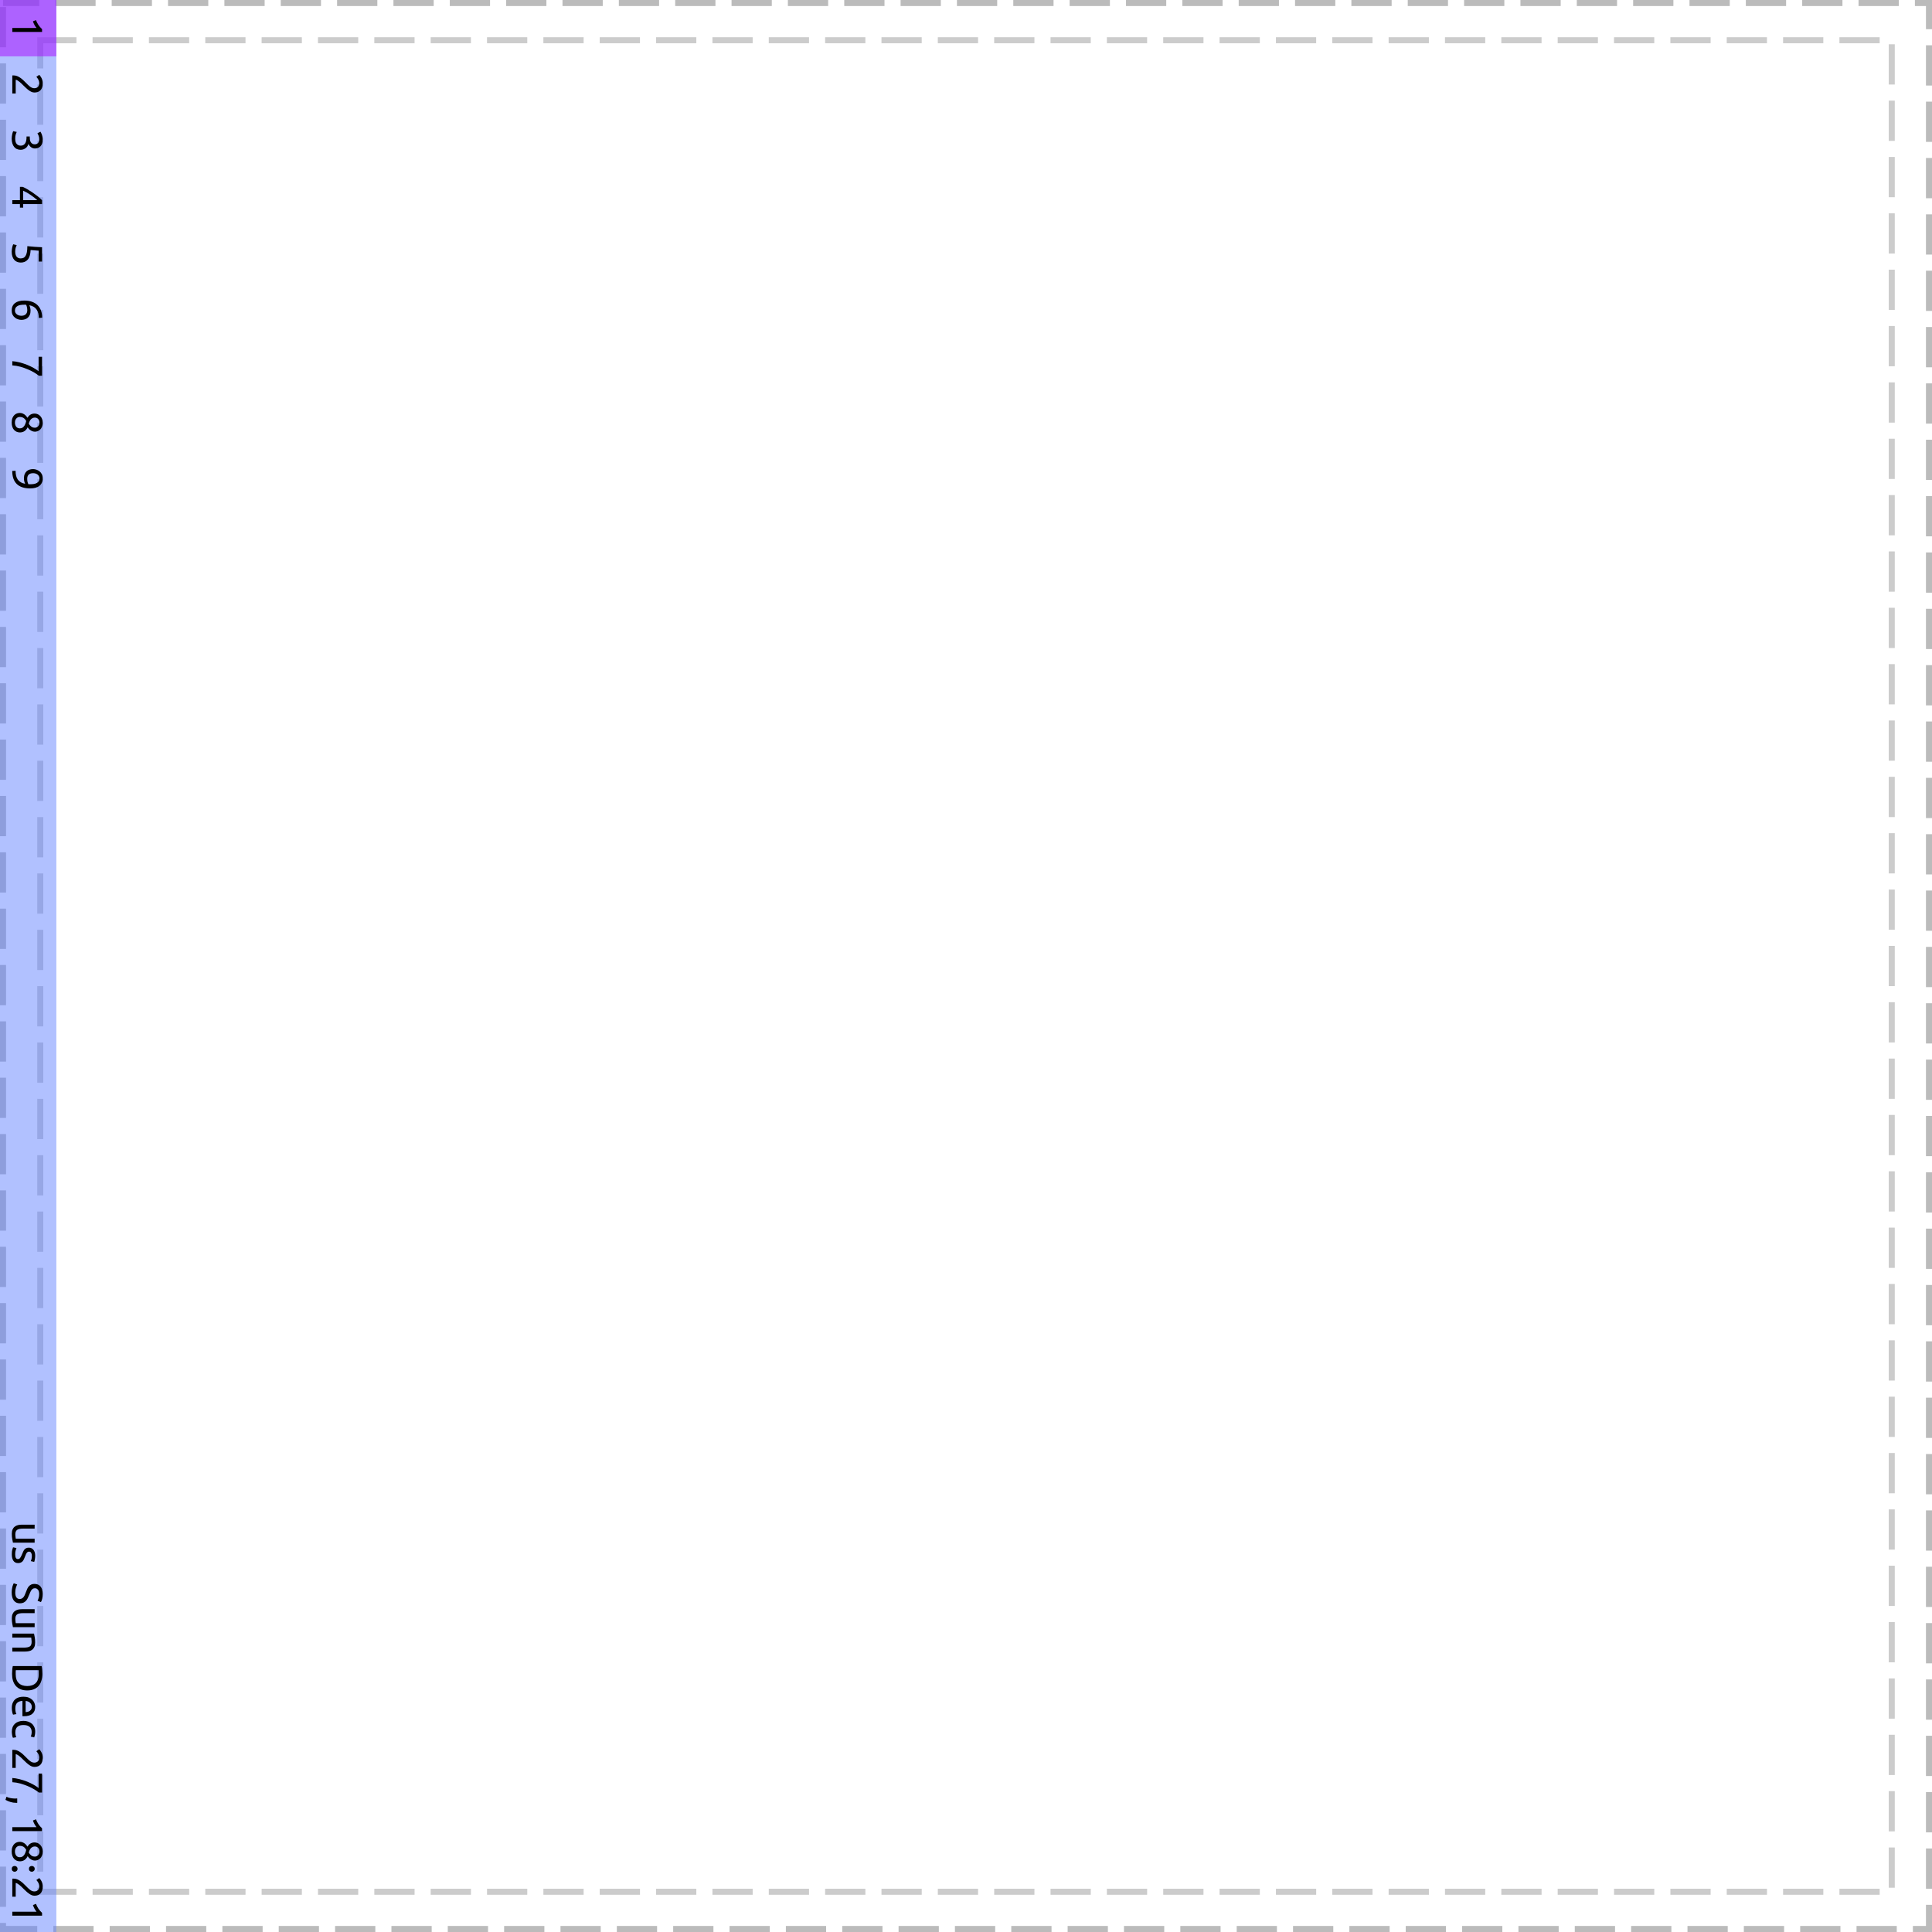
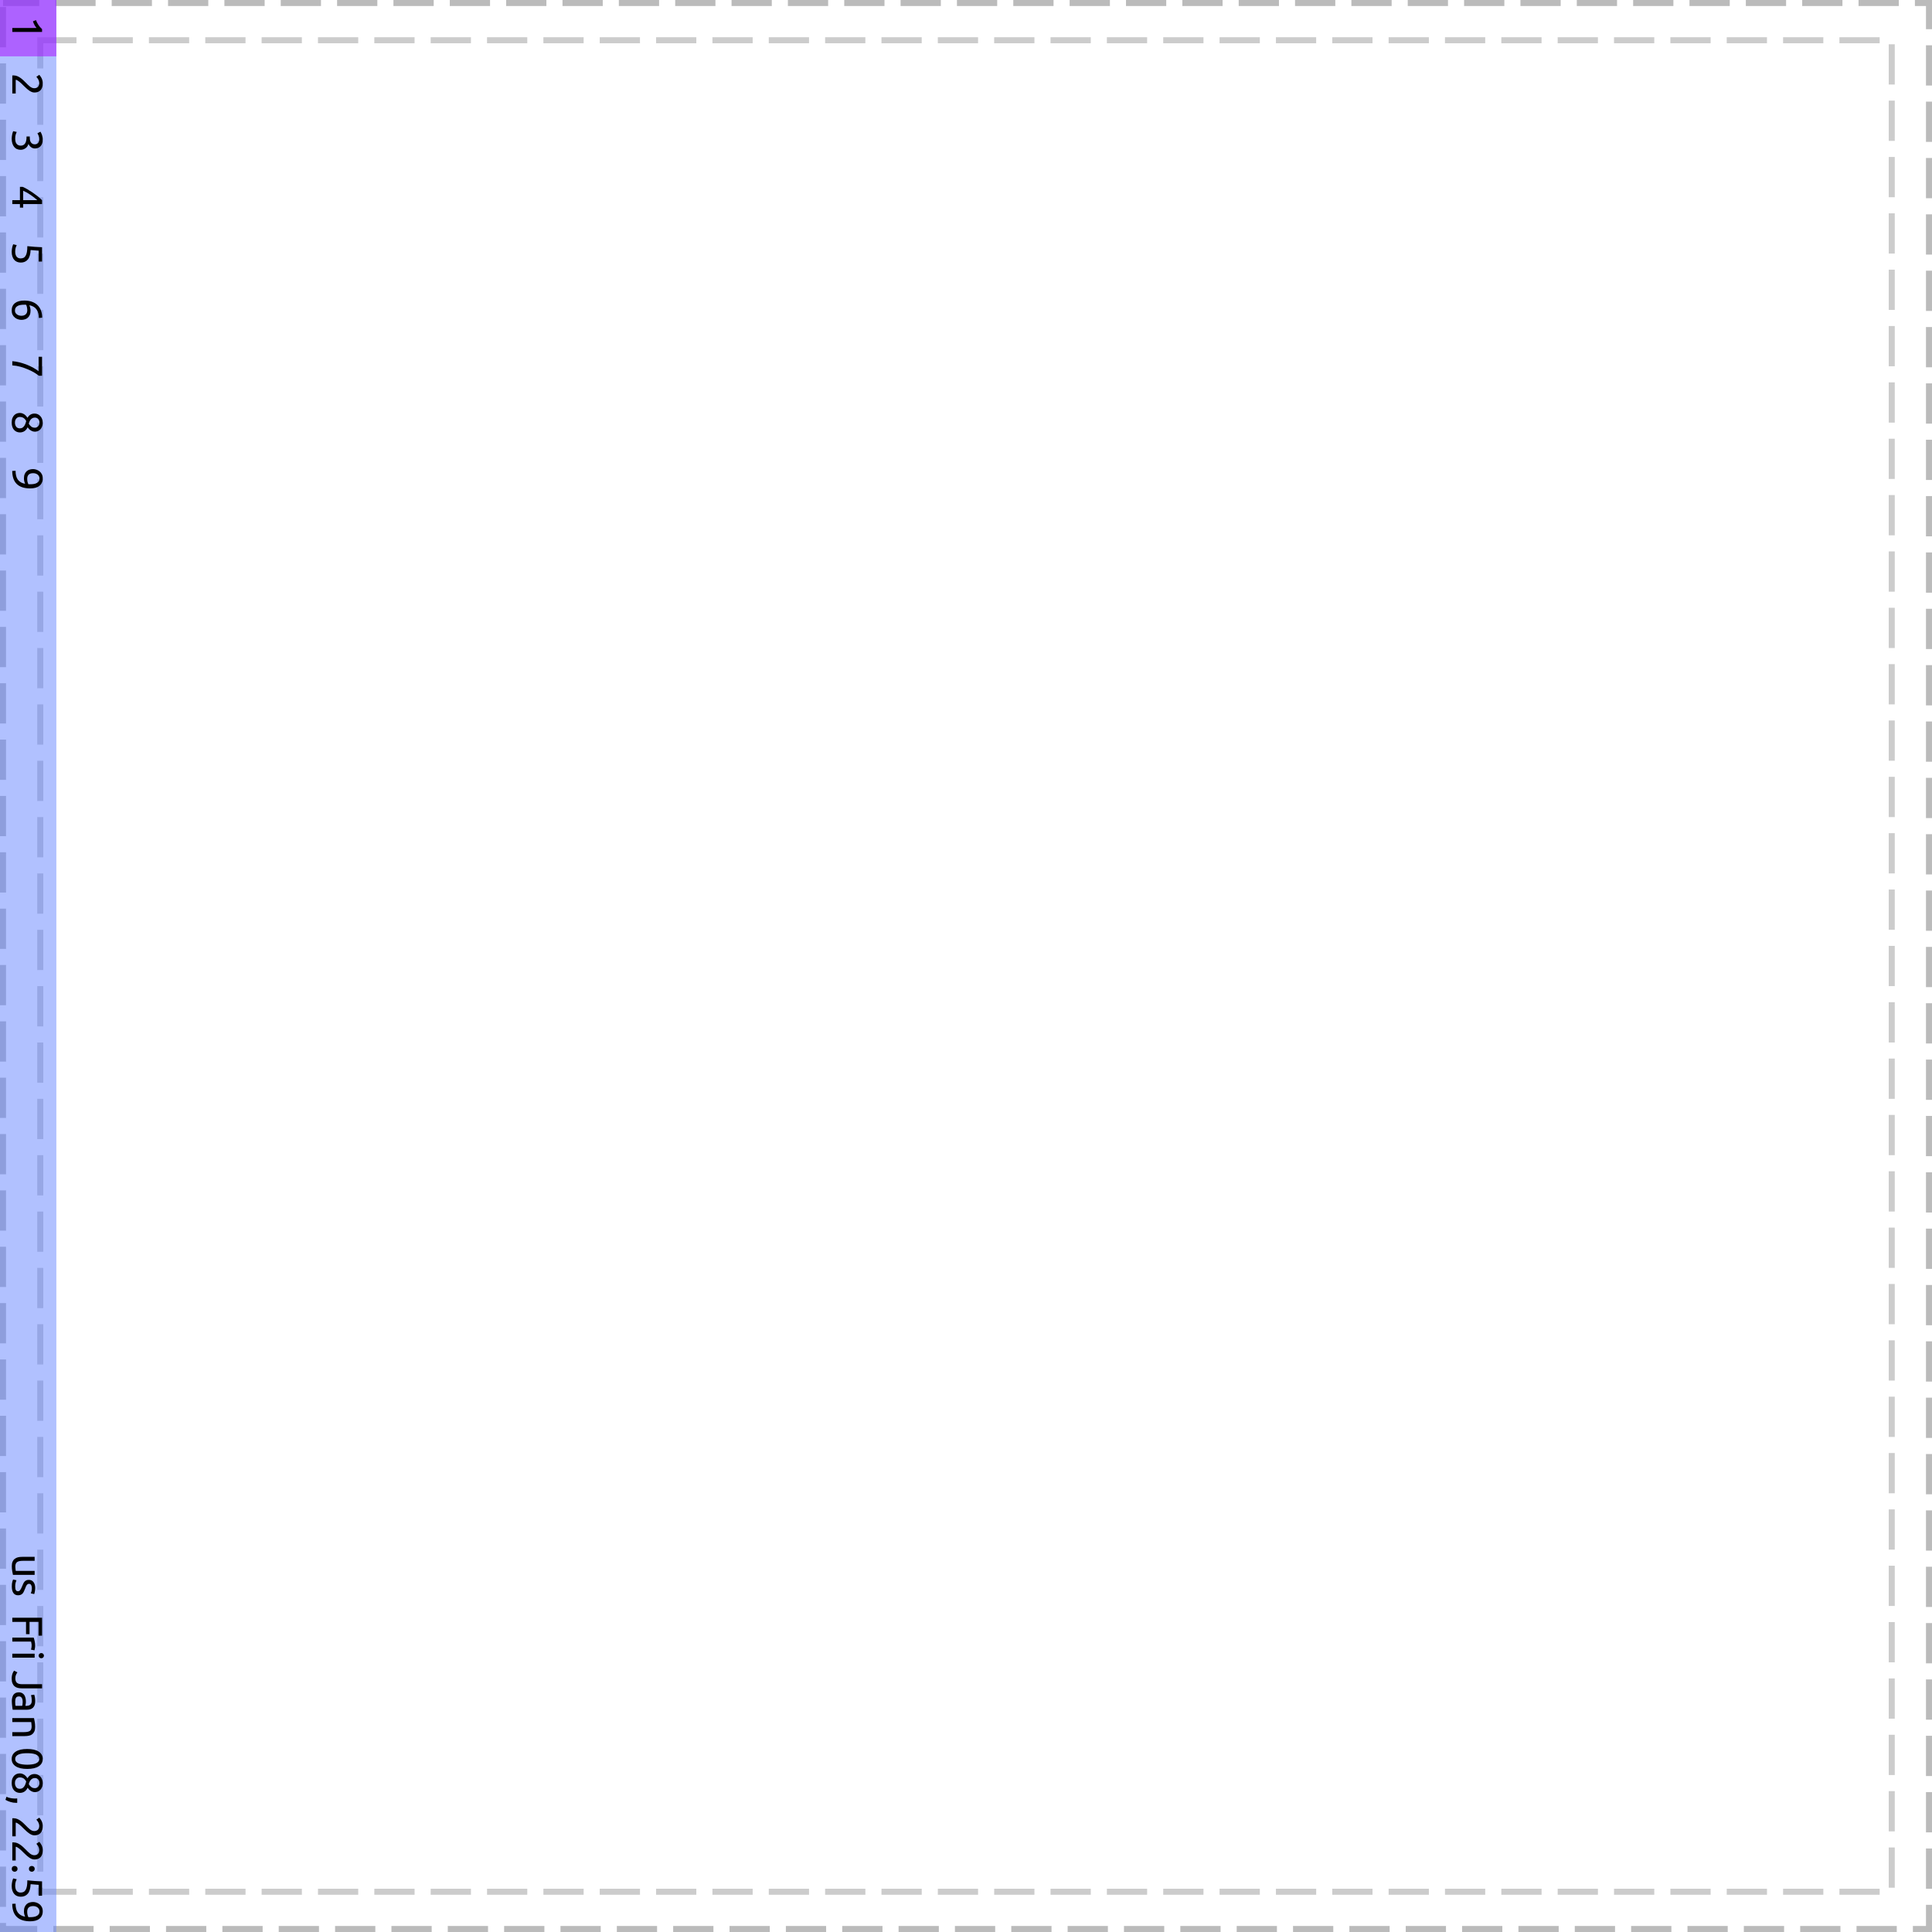
<svg xmlns="http://www.w3.org/2000/svg" xmlns:xlink="http://www.w3.org/1999/xlink" width="480pt" height="480pt" viewBox="0 0 480 480" version="1.1">
  <defs>
    <g>
      <symbol overflow="visible" id="glyph0-0">
        <path style="stroke:none;" d="M 0 0.531 L 8 0.531 L 8 4.797 L 0 4.797 Z M 0.531 4.266 L 7.469 4.266 L 7.469 1.062 L 0.531 1.062 Z M 0.531 4.266 " />
      </symbol>
      <symbol overflow="visible" id="glyph0-1">
        <path style="stroke:none;" d="M 5.875 1 C 6.031 1.395 6.227 1.785 6.469 2.172 C 6.719 2.555 7.023 2.91 7.391 3.234 L 7.391 3.938 L 0 3.938 L 0 2.953 L 6.016 2.953 C 5.941 2.859 5.859 2.75 5.766 2.625 C 5.68 2.5 5.598 2.363 5.516 2.219 C 5.441 2.07 5.367 1.922 5.297 1.766 C 5.234 1.609 5.176 1.453 5.125 1.297 Z M 5.875 1 " />
      </symbol>
      <symbol overflow="visible" id="glyph0-2">
        <path style="stroke:none;" d="M 5.5 4.984 C 5.25 4.984 5.004 4.93 4.766 4.828 C 4.523 4.723 4.289 4.582 4.062 4.406 C 3.832 4.238 3.602 4.047 3.375 3.828 C 3.156 3.617 2.938 3.41 2.719 3.203 C 2.602 3.078 2.461 2.938 2.297 2.781 C 2.129 2.625 1.957 2.473 1.781 2.328 C 1.602 2.18 1.43 2.062 1.266 1.969 C 1.109 1.875 0.969 1.828 0.844 1.828 L 0.844 5.234 L 0 5.234 L 0 0.75 C 0.039 0.738 0.082 0.734 0.125 0.734 C 0.164 0.734 0.207 0.734 0.25 0.734 C 0.582 0.734 0.891 0.785 1.172 0.891 C 1.461 1.004 1.734 1.148 1.984 1.328 C 2.242 1.504 2.488 1.703 2.719 1.922 C 2.945 2.148 3.172 2.367 3.391 2.578 C 3.555 2.754 3.723 2.922 3.891 3.078 C 4.055 3.242 4.223 3.391 4.391 3.516 C 4.555 3.641 4.727 3.738 4.906 3.812 C 5.082 3.883 5.27 3.922 5.469 3.922 C 5.688 3.922 5.867 3.883 6.016 3.812 C 6.172 3.75 6.297 3.66 6.391 3.547 C 6.492 3.441 6.566 3.312 6.609 3.156 C 6.66 3 6.688 2.836 6.688 2.672 C 6.688 2.461 6.656 2.27 6.594 2.094 C 6.539 1.926 6.473 1.773 6.391 1.641 C 6.316 1.504 6.238 1.391 6.156 1.297 C 6.082 1.203 6.02 1.133 5.969 1.094 L 6.688 0.594 C 6.75 0.656 6.832 0.75 6.938 0.875 C 7.039 1.008 7.141 1.164 7.234 1.344 C 7.328 1.52 7.406 1.719 7.469 1.938 C 7.531 2.156 7.562 2.395 7.562 2.656 C 7.562 3.438 7.379 4.02 7.016 4.406 C 6.66 4.789 6.156 4.984 5.5 4.984 Z M 5.5 4.984 " />
      </symbol>
      <symbol overflow="visible" id="glyph0-3">
        <path style="stroke:none;" d="M 0.719 2.406 C 0.719 3.039 0.844 3.492 1.094 3.766 C 1.344 4.047 1.68 4.188 2.109 4.188 C 2.379 4.188 2.602 4.129 2.781 4.016 C 2.969 3.898 3.113 3.75 3.219 3.562 C 3.332 3.375 3.41 3.156 3.453 2.906 C 3.504 2.664 3.531 2.422 3.531 2.172 L 3.531 1.906 L 4.344 1.906 L 4.344 2.266 C 4.344 2.441 4.359 2.625 4.391 2.812 C 4.43 3 4.5 3.172 4.594 3.328 C 4.688 3.484 4.812 3.609 4.969 3.703 C 5.125 3.805 5.328 3.859 5.578 3.859 C 5.773 3.859 5.941 3.82 6.078 3.75 C 6.223 3.688 6.344 3.594 6.438 3.469 C 6.531 3.352 6.594 3.219 6.625 3.062 C 6.664 2.914 6.688 2.754 6.688 2.578 C 6.688 2.242 6.633 1.957 6.531 1.719 C 6.438 1.477 6.336 1.273 6.234 1.109 L 6.984 0.719 C 7.047 0.812 7.109 0.922 7.172 1.047 C 7.242 1.18 7.305 1.328 7.359 1.484 C 7.422 1.648 7.469 1.828 7.5 2.016 C 7.539 2.211 7.562 2.41 7.562 2.609 C 7.562 3.004 7.516 3.344 7.422 3.625 C 7.328 3.914 7.191 4.148 7.016 4.328 C 6.836 4.516 6.629 4.656 6.391 4.75 C 6.16 4.844 5.906 4.891 5.625 4.891 C 5.238 4.891 4.906 4.773 4.625 4.547 C 4.352 4.328 4.148 4.062 4.016 3.75 C 3.953 3.945 3.867 4.133 3.766 4.312 C 3.66 4.488 3.523 4.641 3.359 4.766 C 3.191 4.898 3 5.008 2.781 5.094 C 2.57 5.176 2.336 5.219 2.078 5.219 C 1.754 5.219 1.457 5.16 1.188 5.047 C 0.914 4.941 0.68 4.77 0.484 4.531 C 0.285 4.301 0.129 4.008 0.016 3.656 C -0.098 3.312 -0.156 2.906 -0.156 2.438 C -0.156 2.25 -0.141 2.055 -0.109 1.859 C -0.086 1.66 -0.055 1.477 -0.016 1.312 C 0.023 1.145 0.066 0.992 0.109 0.859 C 0.16 0.734 0.195 0.645 0.219 0.594 L 1.094 0.781 C 1.031 0.895 0.953 1.094 0.859 1.375 C 0.766 1.656 0.719 2 0.719 2.406 Z M 0.719 2.406 " />
      </symbol>
      <symbol overflow="visible" id="glyph0-4">
        <path style="stroke:none;" d="M 2.562 0.422 C 2.875 0.555 3.238 0.738 3.656 0.969 C 4.07 1.207 4.5 1.473 4.938 1.766 C 5.383 2.066 5.82 2.383 6.25 2.719 C 6.676 3.062 7.055 3.406 7.391 3.75 L 7.391 4.703 L 2.703 4.703 L 2.703 5.578 L 1.891 5.578 L 1.891 4.703 L 0 4.703 L 0 3.734 L 1.891 3.734 L 1.891 0.422 Z M 6.219 3.734 C 5.988 3.523 5.734 3.312 5.453 3.094 C 5.172 2.875 4.879 2.66 4.578 2.453 C 4.273 2.242 3.961 2.047 3.641 1.859 C 3.316 1.68 3.004 1.523 2.703 1.391 L 2.703 3.734 Z M 6.219 3.734 " />
      </symbol>
      <symbol overflow="visible" id="glyph0-5">
        <path style="stroke:none;" d="M 4.547 2.125 C 4.504 3.195 4.27 3.984 3.844 4.484 C 3.414 4.984 2.836 5.234 2.109 5.234 C 1.773 5.234 1.469 5.176 1.188 5.062 C 0.914 4.957 0.68 4.789 0.484 4.562 C 0.285 4.344 0.129 4.062 0.016 3.719 C -0.098 3.383 -0.156 2.984 -0.156 2.516 C -0.156 2.328 -0.141 2.133 -0.109 1.938 C -0.086 1.75 -0.055 1.57 -0.016 1.406 C 0.023 1.238 0.066 1.094 0.109 0.969 C 0.16 0.844 0.195 0.75 0.219 0.688 L 1.094 0.891 C 1.031 1.004 0.953 1.195 0.859 1.469 C 0.766 1.75 0.719 2.086 0.719 2.484 C 0.719 2.805 0.754 3.078 0.828 3.297 C 0.898 3.516 0.992 3.688 1.109 3.812 C 1.234 3.945 1.375 4.047 1.531 4.109 C 1.695 4.172 1.867 4.203 2.047 4.203 C 2.316 4.203 2.555 4.156 2.766 4.062 C 2.973 3.969 3.148 3.801 3.297 3.562 C 3.441 3.332 3.551 3.02 3.625 2.625 C 3.695 2.238 3.734 1.75 3.734 1.156 C 4.086 1.195 4.414 1.227 4.719 1.25 C 5.02 1.281 5.316 1.305 5.609 1.328 C 5.898 1.348 6.191 1.363 6.484 1.375 C 6.773 1.383 7.078 1.398 7.391 1.422 L 7.391 4.984 L 6.547 4.984 L 6.547 2.281 C 6.441 2.27 6.297 2.258 6.109 2.25 C 5.93 2.238 5.742 2.223 5.547 2.203 C 5.359 2.191 5.172 2.176 4.984 2.156 C 4.797 2.145 4.648 2.133 4.547 2.125 Z M 4.547 2.125 " />
      </symbol>
      <symbol overflow="visible" id="glyph0-6">
        <path style="stroke:none;" d="M 2.969 0.672 C 3.688 0.672 4.32 0.77 4.875 0.969 C 5.426 1.164 5.891 1.445 6.266 1.812 C 6.641 2.188 6.926 2.633 7.125 3.156 C 7.32 3.676 7.422 4.266 7.422 4.922 L 6.594 5 C 6.582 4.57 6.535 4.188 6.453 3.844 C 6.367 3.5 6.234 3.191 6.047 2.922 C 5.867 2.648 5.629 2.422 5.328 2.234 C 5.035 2.055 4.672 1.922 4.234 1.828 C 4.316 2.016 4.383 2.223 4.438 2.453 C 4.5 2.68 4.531 2.922 4.531 3.172 C 4.531 3.586 4.469 3.941 4.344 4.234 C 4.219 4.523 4.047 4.766 3.828 4.953 C 3.617 5.141 3.379 5.27 3.109 5.344 C 2.836 5.426 2.551 5.469 2.25 5.469 C 1.977 5.469 1.703 5.422 1.422 5.328 C 1.141 5.242 0.879 5.102 0.641 4.906 C 0.398 4.719 0.207 4.477 0.062 4.188 C -0.082 3.895 -0.156 3.551 -0.156 3.156 C -0.156 2.344 0.117 1.723 0.672 1.297 C 1.223 0.879 1.988 0.672 2.969 0.672 Z M 3.719 3.062 C 3.719 2.812 3.691 2.578 3.641 2.359 C 3.598 2.148 3.535 1.941 3.453 1.734 C 3.367 1.723 3.285 1.711 3.203 1.703 C 3.117 1.703 3.039 1.703 2.969 1.703 C 2.656 1.703 2.359 1.723 2.078 1.766 C 1.805 1.805 1.562 1.883 1.344 2 C 1.133 2.113 0.969 2.258 0.844 2.438 C 0.719 2.625 0.656 2.859 0.656 3.141 C 0.656 3.379 0.703 3.578 0.797 3.734 C 0.898 3.898 1.031 4.035 1.188 4.141 C 1.352 4.254 1.523 4.332 1.703 4.375 C 1.879 4.426 2.055 4.453 2.234 4.453 C 2.711 4.453 3.078 4.332 3.328 4.094 C 3.586 3.863 3.719 3.52 3.719 3.062 Z M 3.719 3.062 " />
      </symbol>
      <symbol overflow="visible" id="glyph0-7">
        <path style="stroke:none;" d="M 0 1.734 C 0.57 1.773 1.172 1.875 1.797 2.031 C 2.43 2.195 3.047 2.395 3.641 2.625 C 4.234 2.863 4.781 3.125 5.281 3.406 C 5.789 3.688 6.207 3.961 6.531 4.234 L 6.531 0.641 L 7.391 0.641 L 7.391 5.344 L 6.578 5.344 C 6.305 5.113 5.93 4.852 5.453 4.562 C 4.984 4.281 4.453 4.016 3.859 3.766 C 3.273 3.516 2.648 3.297 1.984 3.109 C 1.328 2.93 0.664 2.82 0 2.781 Z M 0 1.734 " />
      </symbol>
      <symbol overflow="visible" id="glyph0-8">
        <path style="stroke:none;" d="M 1.922 5.438 C 1.617 5.438 1.344 5.383 1.094 5.281 C 0.844 5.176 0.625 5.02 0.438 4.812 C 0.25 4.613 0.102 4.359 0 4.047 C -0.102 3.742 -0.156 3.395 -0.156 3 C -0.156 2.539 -0.094 2.156 0.031 1.844 C 0.164 1.531 0.332 1.281 0.531 1.094 C 0.727 0.914 0.945 0.785 1.188 0.703 C 1.426 0.629 1.656 0.594 1.875 0.594 C 2.07 0.594 2.266 0.625 2.453 0.688 C 2.648 0.758 2.828 0.848 2.984 0.953 C 3.148 1.066 3.297 1.195 3.422 1.344 C 3.555 1.488 3.676 1.641 3.781 1.797 C 4.176 1.098 4.758 0.75 5.531 0.75 C 5.801 0.75 6.062 0.801 6.312 0.906 C 6.562 1.02 6.773 1.176 6.953 1.375 C 7.141 1.57 7.285 1.805 7.391 2.078 C 7.504 2.359 7.562 2.672 7.562 3.016 C 7.562 3.41 7.5 3.75 7.375 4.031 C 7.258 4.312 7.109 4.539 6.922 4.719 C 6.734 4.906 6.523 5.039 6.297 5.125 C 6.066 5.207 5.848 5.25 5.641 5.25 C 5.43 5.25 5.234 5.219 5.047 5.156 C 4.867 5.094 4.703 5.008 4.547 4.906 C 4.391 4.812 4.25 4.695 4.125 4.562 C 4.008 4.426 3.906 4.289 3.812 4.156 C 3.414 4.988 2.785 5.414 1.922 5.438 Z M 1.859 1.594 C 1.734 1.594 1.598 1.613 1.453 1.656 C 1.316 1.707 1.188 1.789 1.062 1.906 C 0.945 2.02 0.848 2.164 0.766 2.344 C 0.691 2.52 0.656 2.742 0.656 3.016 C 0.656 3.254 0.691 3.461 0.766 3.641 C 0.836 3.828 0.926 3.977 1.031 4.094 C 1.145 4.207 1.27 4.289 1.406 4.344 C 1.551 4.395 1.703 4.422 1.859 4.422 C 2.086 4.422 2.285 4.379 2.453 4.297 C 2.617 4.211 2.766 4.086 2.891 3.922 C 3.023 3.766 3.133 3.57 3.219 3.344 C 3.312 3.125 3.391 2.875 3.453 2.594 C 3.273 2.27 3.055 2.02 2.797 1.844 C 2.535 1.676 2.223 1.594 1.859 1.594 Z M 5.641 4.266 C 5.754 4.266 5.875 4.238 6 4.188 C 6.125 4.145 6.238 4.07 6.344 3.969 C 6.457 3.875 6.551 3.742 6.625 3.578 C 6.707 3.422 6.75 3.234 6.75 3.016 C 6.75 2.785 6.711 2.586 6.641 2.422 C 6.566 2.266 6.473 2.133 6.359 2.031 C 6.254 1.938 6.133 1.863 6 1.812 C 5.875 1.77 5.742 1.75 5.609 1.75 C 5.453 1.75 5.297 1.773 5.141 1.828 C 4.984 1.891 4.836 1.977 4.703 2.094 C 4.566 2.219 4.445 2.379 4.344 2.578 C 4.238 2.773 4.156 3.008 4.094 3.281 C 4.27 3.57 4.473 3.805 4.703 3.984 C 4.941 4.172 5.254 4.266 5.641 4.266 Z M 5.641 4.266 " />
      </symbol>
      <symbol overflow="visible" id="glyph0-9">
        <path style="stroke:none;" d="M 4.438 5.344 C 2.969 5.344 1.859 4.977 1.109 4.25 C 0.359 3.52 -0.016 2.438 -0.016 1 L 0.812 0.969 C 0.812 1.414 0.852 1.816 0.938 2.172 C 1.02 2.535 1.156 2.852 1.344 3.125 C 1.531 3.395 1.773 3.617 2.078 3.797 C 2.379 3.984 2.75 4.117 3.188 4.203 C 3.094 4.016 3.02 3.801 2.969 3.562 C 2.914 3.332 2.891 3.094 2.891 2.844 C 2.891 2.426 2.953 2.07 3.078 1.781 C 3.203 1.488 3.367 1.25 3.578 1.062 C 3.785 0.883 4.023 0.754 4.297 0.672 C 4.578 0.586 4.867 0.547 5.172 0.547 C 5.43 0.547 5.703 0.594 5.984 0.688 C 6.266 0.781 6.523 0.922 6.766 1.109 C 7.004 1.297 7.195 1.535 7.344 1.828 C 7.488 2.117 7.562 2.461 7.562 2.859 C 7.562 3.266 7.488 3.617 7.344 3.922 C 7.207 4.234 7.004 4.492 6.734 4.703 C 6.461 4.922 6.133 5.082 5.75 5.188 C 5.363 5.289 4.926 5.344 4.438 5.344 Z M 3.703 2.953 C 3.703 3.203 3.723 3.438 3.766 3.656 C 3.816 3.875 3.891 4.086 3.984 4.297 C 4.055 4.305 4.129 4.312 4.203 4.312 C 4.285 4.312 4.363 4.312 4.438 4.312 C 4.738 4.312 5.031 4.289 5.312 4.25 C 5.594 4.207 5.836 4.129 6.047 4.016 C 6.266 3.91 6.438 3.766 6.562 3.578 C 6.688 3.391 6.75 3.156 6.75 2.875 C 6.75 2.633 6.695 2.43 6.594 2.266 C 6.5 2.109 6.375 1.973 6.219 1.859 C 6.062 1.754 5.891 1.676 5.703 1.625 C 5.523 1.582 5.352 1.562 5.188 1.562 C 4.695 1.562 4.328 1.676 4.078 1.906 C 3.828 2.145 3.703 2.492 3.703 2.953 Z M 3.703 2.953 " />
      </symbol>
      <symbol overflow="visible" id="glyph0-10">
        <path style="stroke:none;" d="" />
      </symbol>
      <symbol overflow="visible" id="glyph0-11">
        <path style="stroke:none;" d="M 0.156 5.266 C 0.102 5.047 0.047 4.75 -0.016 4.375 C -0.086 4 -0.125 3.566 -0.125 3.078 C -0.125 2.648 -0.062 2.289 0.062 2 C 0.188 1.707 0.363 1.473 0.594 1.297 C 0.82 1.117 1.094 0.988 1.406 0.906 C 1.719 0.832 2.062 0.797 2.438 0.797 L 5.547 0.797 L 5.547 1.781 L 2.641 1.781 C 1.961 1.781 1.477 1.883 1.188 2.094 C 0.895 2.312 0.75 2.676 0.75 3.188 C 0.75 3.289 0.754 3.398 0.766 3.516 C 0.773 3.629 0.785 3.734 0.797 3.828 C 0.805 3.93 0.816 4.02 0.828 4.094 C 0.836 4.176 0.848 4.238 0.859 4.281 L 5.547 4.281 L 5.547 5.266 Z M 0.156 5.266 " />
      </symbol>
      <symbol overflow="visible" id="glyph0-12">
        <path style="stroke:none;" d="M 0.719 2.141 C 0.719 2.547 0.77 2.848 0.875 3.047 C 0.977 3.242 1.148 3.344 1.391 3.344 C 1.629 3.344 1.816 3.242 1.953 3.047 C 2.098 2.859 2.258 2.547 2.438 2.109 C 2.531 1.891 2.617 1.68 2.703 1.484 C 2.797 1.285 2.898 1.113 3.016 0.969 C 3.141 0.832 3.285 0.723 3.453 0.641 C 3.629 0.555 3.844 0.516 4.094 0.516 C 4.582 0.516 4.969 0.691 5.25 1.047 C 5.539 1.41 5.688 1.91 5.688 2.547 C 5.688 2.703 5.676 2.859 5.656 3.016 C 5.645 3.172 5.625 3.316 5.594 3.453 C 5.57 3.586 5.547 3.703 5.516 3.797 C 5.484 3.898 5.457 3.984 5.438 4.047 L 4.594 3.859 C 4.645 3.754 4.703 3.586 4.766 3.359 C 4.828 3.129 4.859 2.859 4.859 2.547 C 4.859 2.266 4.801 2.02 4.688 1.812 C 4.582 1.602 4.41 1.5 4.172 1.5 C 4.047 1.5 3.938 1.52 3.844 1.562 C 3.758 1.613 3.676 1.688 3.594 1.781 C 3.52 1.883 3.453 2.004 3.391 2.141 C 3.328 2.285 3.258 2.457 3.188 2.656 C 3.094 2.914 2.992 3.148 2.891 3.359 C 2.797 3.566 2.688 3.742 2.562 3.891 C 2.438 4.035 2.281 4.145 2.094 4.219 C 1.914 4.301 1.695 4.344 1.438 4.344 C 0.914 4.344 0.523 4.148 0.266 3.766 C 0.004 3.391 -0.125 2.848 -0.125 2.141 C -0.125 1.648 -0.082 1.266 0 0.984 C 0.082 0.711 0.145 0.523 0.188 0.422 L 1.031 0.609 C 0.988 0.723 0.926 0.906 0.844 1.156 C 0.758 1.406 0.719 1.734 0.719 2.141 Z M 0.719 2.141 " />
      </symbol>
      <symbol overflow="visible" id="glyph0-13">
-         <path style="stroke:none;" d="M 0.734 2.641 C 0.734 3.723 1.102 4.266 1.844 4.266 C 2.07 4.266 2.266 4.211 2.422 4.109 C 2.586 4.016 2.727 3.883 2.844 3.719 C 2.957 3.562 3.055 3.375 3.141 3.156 C 3.234 2.945 3.32 2.727 3.406 2.5 C 3.5 2.227 3.602 1.969 3.719 1.719 C 3.832 1.477 3.969 1.27 4.125 1.094 C 4.289 0.914 4.484 0.773 4.703 0.672 C 4.922 0.566 5.188 0.516 5.5 0.516 C 6.156 0.516 6.66 0.734 7.016 1.172 C 7.379 1.617 7.562 2.234 7.562 3.016 C 7.562 3.461 7.516 3.867 7.422 4.234 C 7.328 4.598 7.223 4.863 7.109 5.031 L 6.266 4.703 C 6.359 4.555 6.445 4.332 6.531 4.031 C 6.625 3.738 6.672 3.398 6.672 3.016 C 6.672 2.805 6.648 2.617 6.609 2.453 C 6.566 2.285 6.5 2.133 6.406 2 C 6.32 1.875 6.211 1.773 6.078 1.703 C 5.953 1.629 5.801 1.594 5.625 1.594 C 5.426 1.594 5.258 1.629 5.125 1.703 C 4.988 1.785 4.867 1.895 4.766 2.031 C 4.66 2.176 4.566 2.344 4.484 2.531 C 4.398 2.719 4.312 2.926 4.219 3.156 C 4.094 3.477 3.969 3.77 3.844 4.031 C 3.719 4.301 3.562 4.535 3.375 4.734 C 3.195 4.93 2.984 5.082 2.734 5.188 C 2.492 5.289 2.203 5.344 1.859 5.344 C 1.211 5.344 0.711 5.102 0.359 4.625 C 0.016 4.156 -0.156 3.492 -0.156 2.641 C -0.156 2.348 -0.133 2.078 -0.094 1.828 C -0.062 1.586 -0.02 1.367 0.031 1.172 C 0.094 0.984 0.148 0.816 0.203 0.672 C 0.266 0.535 0.316 0.43 0.359 0.359 L 1.219 0.656 C 1.125 0.82 1.02 1.07 0.906 1.406 C 0.789 1.738 0.734 2.148 0.734 2.641 Z M 0.734 2.641 " />
+         <path style="stroke:none;" d="M 0 0.922 L 7.391 0.922 L 7.391 5.375 L 6.516 5.375 L 6.516 1.953 L 4.281 1.953 L 4.281 5 L 3.406 5 L 3.406 1.953 L 0 1.953 Z M 0 0.922 " />
      </symbol>
      <symbol overflow="visible" id="glyph0-14">
+         <path style="stroke:none;" d="M 5.672 2.906 C 5.672 2.988 5.664 3.082 5.656 3.188 C 5.645 3.301 5.629 3.41 5.609 3.516 C 5.586 3.629 5.566 3.727 5.547 3.812 C 5.535 3.906 5.52 3.973 5.5 4.016 L 4.641 3.844 C 4.672 3.758 4.703 3.629 4.734 3.453 C 4.773 3.273 4.797 3.039 4.797 2.75 C 4.797 2.562 4.773 2.379 4.734 2.203 C 4.703 2.023 4.676 1.906 4.656 1.844 L 0 1.844 L 0 0.859 L 5.312 0.859 C 5.395 1.086 5.473 1.375 5.547 1.719 C 5.629 2.07 5.672 2.469 5.672 2.906 Z M 5.672 2.906 " />
+       </symbol>
+       <symbol overflow="visible" id="glyph0-15">
+         <path style="stroke:none;" d="M 0 1.844 L 0 0.859 L 5.547 0.859 L 5.547 1.844 Z M 6.547 1.344 C 6.547 1.164 6.602 1.016 6.719 0.891 C 6.844 0.766 7.004 0.703 7.203 0.703 C 7.398 0.703 7.555 0.766 7.672 0.891 C 7.797 1.016 7.859 1.164 7.859 1.344 C 7.859 1.52 7.797 1.672 7.672 1.797 C 7.555 1.922 7.398 1.984 7.203 1.984 C 7.004 1.984 6.844 1.922 6.719 1.797 C 6.602 1.672 6.547 1.52 6.547 1.344 Z M 6.547 1.344 " />
+       </symbol>
+       <symbol overflow="visible" id="glyph0-16">
+         <path style="stroke:none;" d="M 2.375 4.469 C 2.02 4.469 1.688 4.43 1.375 4.359 C 1.07 4.285 0.805 4.156 0.578 3.969 C 0.348 3.781 0.164 3.523 0.031 3.203 C -0.094 2.891 -0.156 2.492 -0.156 2.016 C -0.156 1.773 -0.133 1.551 -0.094 1.344 C -0.062 1.145 -0.016 0.961 0.047 0.797 C 0.109 0.641 0.172 0.5 0.234 0.375 C 0.305 0.25 0.375 0.148 0.438 0.078 L 1.266 0.484 C 1.148 0.641 1.035 0.836 0.922 1.078 C 0.805 1.316 0.75 1.613 0.75 1.969 C 0.75 2.477 0.879 2.848 1.141 3.078 C 1.398 3.316 1.844 3.438 2.469 3.438 L 7.391 3.438 L 7.391 4.469 Z M 2.375 4.469 " />
+       </symbol>
+       <symbol overflow="visible" id="glyph0-17">
+         <path style="stroke:none;" d="M 0.719 2.734 C 0.719 2.961 0.723 3.164 0.734 3.344 C 0.742 3.531 0.766 3.688 0.797 3.812 L 2.438 3.812 C 2.477 3.738 2.508 3.617 2.531 3.453 C 2.562 3.297 2.578 3.102 2.578 2.875 C 2.578 2.727 2.566 2.57 2.547 2.406 C 2.523 2.238 2.477 2.082 2.406 1.938 C 2.344 1.801 2.25 1.688 2.125 1.594 C 2.008 1.508 1.859 1.469 1.672 1.469 C 1.305 1.469 1.055 1.578 0.922 1.797 C 0.785 2.023 0.719 2.336 0.719 2.734 Z M 5.688 2.641 C 5.688 3.047 5.633 3.383 5.531 3.656 C 5.426 3.926 5.281 4.145 5.094 4.312 C 4.906 4.477 4.68 4.598 4.422 4.672 C 4.16 4.742 3.875 4.781 3.562 4.781 L 0.094 4.781 C 0.082 4.695 0.062 4.578 0.031 4.422 C 0.008 4.266 -0.008 4.094 -0.031 3.906 C -0.051 3.719 -0.07 3.508 -0.094 3.281 C -0.113 3.062 -0.125 2.836 -0.125 2.609 C -0.125 2.297 -0.086 2.008 -0.016 1.75 C 0.047 1.488 0.145 1.258 0.281 1.062 C 0.414 0.875 0.598 0.723 0.828 0.609 C 1.055 0.504 1.332 0.453 1.656 0.453 C 1.957 0.453 2.219 0.516 2.438 0.641 C 2.664 0.766 2.848 0.93 2.984 1.141 C 3.117 1.359 3.219 1.609 3.281 1.891 C 3.344 2.18 3.375 2.484 3.375 2.797 C 3.375 2.898 3.367 3.004 3.359 3.109 C 3.348 3.211 3.332 3.312 3.312 3.406 C 3.289 3.5 3.273 3.582 3.266 3.656 C 3.254 3.727 3.242 3.781 3.234 3.812 L 3.516 3.812 C 3.672 3.812 3.828 3.789 3.984 3.75 C 4.148 3.719 4.297 3.656 4.422 3.562 C 4.547 3.469 4.645 3.344 4.719 3.188 C 4.789 3.031 4.828 2.82 4.828 2.562 C 4.828 2.238 4.805 1.953 4.766 1.703 C 4.723 1.453 4.676 1.27 4.625 1.156 L 5.438 1.031 C 5.5 1.164 5.555 1.379 5.609 1.672 C 5.66 1.973 5.688 2.297 5.688 2.641 Z M 5.688 2.641 " />
+       </symbol>
+       <symbol overflow="visible" id="glyph0-18">
        <path style="stroke:none;" d="M 5.391 0.859 C 5.441 1.078 5.5 1.375 5.562 1.75 C 5.633 2.133 5.672 2.57 5.672 3.062 C 5.672 3.5 5.609 3.863 5.484 4.156 C 5.359 4.445 5.18 4.68 4.953 4.859 C 4.734 5.035 4.469 5.156 4.156 5.219 C 3.844 5.289 3.492 5.328 3.109 5.328 L 0 5.328 L 0 4.344 L 2.906 4.344 C 3.25 4.344 3.539 4.316 3.781 4.266 C 4.02 4.223 4.211 4.148 4.359 4.047 C 4.516 3.941 4.625 3.797 4.688 3.609 C 4.758 3.43 4.797 3.211 4.797 2.953 C 4.797 2.848 4.789 2.738 4.781 2.625 C 4.77 2.508 4.758 2.398 4.75 2.297 C 4.738 2.191 4.727 2.098 4.719 2.016 C 4.707 1.941 4.695 1.883 4.688 1.844 L 0 1.844 L 0 0.859 Z M 5.391 0.859 " />
      </symbol>
-       <symbol overflow="visible" id="glyph0-15">
-         <path style="stroke:none;" d="M 3.703 6.984 C 3.066 6.984 2.508 6.883 2.031 6.688 C 1.562 6.488 1.172 6.207 0.859 5.844 C 0.547 5.477 0.312 5.039 0.156 4.531 C 0.008 4.031 -0.062 3.477 -0.062 2.875 C -0.062 2.582 -0.047 2.254 -0.016 1.891 C 0.004 1.535 0.051 1.211 0.125 0.922 L 7.281 0.922 C 7.352 1.211 7.398 1.535 7.422 1.891 C 7.453 2.254 7.469 2.582 7.469 2.875 C 7.469 3.477 7.391 4.031 7.234 4.531 C 7.086 5.039 6.859 5.477 6.547 5.844 C 6.234 6.207 5.836 6.488 5.359 6.688 C 4.891 6.883 4.336 6.984 3.703 6.984 Z M 0.844 2.969 C 0.844 3.945 1.094 4.676 1.594 5.156 C 2.094 5.645 2.797 5.891 3.703 5.891 C 4.609 5.891 5.312 5.645 5.812 5.156 C 6.312 4.676 6.562 3.945 6.562 2.969 C 6.562 2.676 6.555 2.445 6.547 2.281 C 6.547 2.125 6.539 2.016 6.531 1.953 L 0.875 1.953 C 0.863 2.016 0.852 2.125 0.844 2.281 C 0.844 2.445 0.844 2.676 0.844 2.969 Z M 0.844 2.969 " />
+       <symbol overflow="visible" id="glyph0-19">
+         <path style="stroke:none;" d="M 3.703 0.531 C 4.941 0.531 5.895 0.75 6.562 1.188 C 7.227 1.625 7.562 2.234 7.562 3.016 C 7.562 3.785 7.227 4.391 6.562 4.828 C 5.895 5.266 4.941 5.484 3.703 5.484 C 2.461 5.484 1.508 5.266 0.844 4.828 C 0.176 4.391 -0.156 3.785 -0.156 3.016 C -0.156 2.234 0.176 1.625 0.844 1.188 C 1.508 0.75 2.461 0.531 3.703 0.531 Z M 3.703 4.438 C 4.109 4.438 4.492 4.41 4.859 4.359 C 5.223 4.316 5.539 4.238 5.812 4.125 C 6.082 4.02 6.297 3.875 6.453 3.688 C 6.609 3.508 6.688 3.285 6.688 3.016 C 6.688 2.742 6.609 2.516 6.453 2.328 C 6.297 2.141 6.082 1.988 5.812 1.875 C 5.539 1.77 5.223 1.691 4.859 1.641 C 4.492 1.598 4.109 1.578 3.703 1.578 C 3.297 1.578 2.91 1.598 2.547 1.641 C 2.18 1.691 1.863 1.77 1.594 1.875 C 1.32 1.988 1.109 2.141 0.953 2.328 C 0.797 2.516 0.719 2.742 0.719 3.016 C 0.719 3.285 0.797 3.508 0.953 3.688 C 1.109 3.875 1.32 4.02 1.594 4.125 C 1.863 4.238 2.18 4.316 2.547 4.359 C 2.91 4.41 3.297 4.438 3.703 4.438 Z M 3.703 4.438 " />
      </symbol>
-       <symbol overflow="visible" id="glyph0-16">
-         <path style="stroke:none;" d="M 2.766 0.547 C 3.254 0.547 3.68 0.613 4.047 0.75 C 4.41 0.895 4.711 1.082 4.953 1.312 C 5.203 1.551 5.383 1.82 5.5 2.125 C 5.625 2.438 5.688 2.754 5.688 3.078 C 5.688 3.816 5.453 4.383 4.984 4.781 C 4.523 5.188 3.816 5.391 2.859 5.391 C 2.816 5.391 2.758 5.391 2.688 5.391 C 2.625 5.391 2.566 5.383 2.516 5.375 L 2.516 1.578 C 1.93 1.617 1.488 1.785 1.188 2.078 C 0.895 2.367 0.75 2.828 0.75 3.453 C 0.75 3.797 0.773 4.086 0.828 4.328 C 0.891 4.566 0.953 4.742 1.016 4.859 L 0.188 5 C 0.113 4.883 0.047 4.676 -0.016 4.375 C -0.086 4.07 -0.125 3.727 -0.125 3.344 C -0.125 2.852 -0.051 2.43 0.094 2.078 C 0.238 1.734 0.438 1.445 0.688 1.219 C 0.945 0.988 1.254 0.816 1.609 0.703 C 1.961 0.598 2.348 0.547 2.766 0.547 Z M 3.312 4.359 C 3.758 4.359 4.125 4.242 4.406 4.016 C 4.695 3.785 4.844 3.469 4.844 3.062 C 4.844 2.832 4.797 2.629 4.703 2.453 C 4.617 2.285 4.504 2.141 4.359 2.016 C 4.223 1.891 4.062 1.789 3.875 1.719 C 3.688 1.656 3.5 1.613 3.312 1.594 Z M 3.312 4.359 " />
-       </symbol>
-       <symbol overflow="visible" id="glyph0-17">
-         <path style="stroke:none;" d="M -0.125 3.266 C -0.125 2.816 -0.055 2.422 0.078 2.078 C 0.223 1.742 0.422 1.461 0.672 1.234 C 0.93 1.004 1.238 0.832 1.594 0.719 C 1.945 0.602 2.336 0.547 2.766 0.547 C 3.191 0.547 3.582 0.609 3.938 0.734 C 4.289 0.859 4.598 1.031 4.859 1.25 C 5.117 1.477 5.32 1.758 5.469 2.094 C 5.613 2.426 5.688 2.797 5.688 3.203 C 5.688 3.453 5.664 3.703 5.625 3.953 C 5.582 4.203 5.516 4.438 5.422 4.656 L 4.578 4.438 C 4.648 4.289 4.707 4.117 4.75 3.922 C 4.789 3.723 4.812 3.516 4.812 3.297 C 4.812 2.742 4.633 2.316 4.281 2.016 C 3.938 1.723 3.43 1.578 2.766 1.578 C 2.461 1.578 2.188 1.609 1.938 1.672 C 1.688 1.742 1.473 1.852 1.297 2 C 1.117 2.145 0.984 2.332 0.891 2.562 C 0.797 2.789 0.75 3.066 0.75 3.391 C 0.75 3.648 0.77 3.883 0.812 4.094 C 0.863 4.312 0.922 4.484 0.984 4.609 L 0.156 4.75 C 0.113 4.688 0.078 4.602 0.047 4.5 C 0.016 4.395 -0.008 4.273 -0.031 4.141 C -0.062 4.004 -0.082 3.859 -0.094 3.703 C -0.113 3.555 -0.125 3.41 -0.125 3.266 Z M -0.125 3.266 " />
-       </symbol>
-       <symbol overflow="visible" id="glyph0-18">
+       <symbol overflow="visible" id="glyph0-20">
        <path style="stroke:none;" d="M 1.219 1.906 C 1.156 1.906 1.098 1.906 1.047 1.906 C 0.992 1.906 0.941 1.906 0.891 1.906 C 0.441 1.906 0 1.836 -0.438 1.703 C -0.875 1.578 -1.297 1.398 -1.703 1.172 L -1.453 0.406 C -1.086 0.582 -0.719 0.695 -0.344 0.75 C 0.031 0.812 0.379 0.844 0.703 0.844 C 0.797 0.844 0.883 0.836 0.969 0.828 C 1.051 0.828 1.133 0.828 1.219 0.828 Z M 1.219 1.906 " />
      </symbol>
-       <symbol overflow="visible" id="glyph0-19">
+       <symbol overflow="visible" id="glyph0-21">
        <path style="stroke:none;" d="M 0.578 2.031 C 0.379 2.031 0.207 1.961 0.062 1.828 C -0.07 1.703 -0.141 1.531 -0.141 1.312 C -0.141 1.094 -0.07 0.914 0.062 0.781 C 0.207 0.656 0.379 0.594 0.578 0.594 C 0.766 0.594 0.93 0.656 1.078 0.781 C 1.223 0.914 1.297 1.094 1.297 1.312 C 1.297 1.531 1.223 1.703 1.078 1.828 C 0.93 1.961 0.766 2.031 0.578 2.031 Z M 4.844 2.031 C 4.645 2.031 4.473 1.961 4.328 1.828 C 4.191 1.703 4.125 1.531 4.125 1.312 C 4.125 1.094 4.191 0.914 4.328 0.781 C 4.473 0.656 4.645 0.594 4.844 0.594 C 5.031 0.594 5.195 0.656 5.344 0.781 C 5.488 0.914 5.562 1.094 5.562 1.312 C 5.562 1.531 5.488 1.703 5.344 1.828 C 5.195 1.961 5.031 2.031 4.844 2.031 Z M 4.844 2.031 " />
      </symbol>
    </g>
  </defs>
  <g id="surface13">
    <path style="fill:none;stroke-width:1.5;stroke-linecap:butt;stroke-linejoin:miter;stroke:rgb(0%,0%,0%);stroke-opacity:0.267;stroke-dasharray:10,4;stroke-dashoffset:1;stroke-miterlimit:10;" d="M 0.75 0.75 L 479.25 0.75 L 479.25 479.25 L 0.75 479.25 Z M 0.75 0.75 " />
    <path style="fill:none;stroke-width:1.5;stroke-linecap:butt;stroke-linejoin:miter;stroke:rgb(0%,0%,0%);stroke-opacity:0.2;stroke-dasharray:10,4;stroke-dashoffset:1;stroke-miterlimit:10;" d="M 10 10 L 470 10 L 470 470 L 10 470 Z M 10 10 " />
    <path style=" stroke:none;fill-rule:nonzero;fill:rgb(38.039%,50.588%,100%);fill-opacity:0.49;" d="M 0 0 L 14 0 L 14 480 L 0 480 Z M 0 0 " />
    <path style=" stroke:none;fill-rule:nonzero;fill:rgb(66.667%,0%,100%);fill-opacity:0.49;" d="M 14 0 L 14 14 L 0 14 L 0 0 Z M 14 0 " />
    <g style="fill:rgb(0%,0%,0%);fill-opacity:1;">
      <use xlink:href="#glyph0-1" x="3.059" y="4" />
    </g>
    <g style="fill:rgb(0%,0%,0%);fill-opacity:1;">
      <use xlink:href="#glyph0-2" x="3.059" y="18" />
    </g>
    <g style="fill:rgb(0%,0%,0%);fill-opacity:1;">
      <use xlink:href="#glyph0-3" x="3.059" y="32" />
    </g>
    <g style="fill:rgb(0%,0%,0%);fill-opacity:1;">
      <use xlink:href="#glyph0-4" x="3.059" y="46" />
    </g>
    <g style="fill:rgb(0%,0%,0%);fill-opacity:1;">
      <use xlink:href="#glyph0-5" x="3.059" y="60" />
    </g>
    <g style="fill:rgb(0%,0%,0%);fill-opacity:1;">
      <use xlink:href="#glyph0-6" x="3.059" y="74" />
    </g>
    <g style="fill:rgb(0%,0%,0%);fill-opacity:1;">
      <use xlink:href="#glyph0-7" x="3.059" y="88" />
    </g>
    <g style="fill:rgb(0%,0%,0%);fill-opacity:1;">
      <use xlink:href="#glyph0-8" x="3.059" y="102" />
    </g>
    <g style="fill:rgb(0%,0%,0%);fill-opacity:1;">
      <use xlink:href="#glyph0-9" x="3.059" y="116" />
    </g>
    <g style="fill:rgb(0%,0%,0%);fill-opacity:1;">
-       <use xlink:href="#glyph0-10" x="3.059" y="376" />
-       <use xlink:href="#glyph0-11" x="3.059" y="378" />
-       <use xlink:href="#glyph0-12" x="3.059" y="384" />
-       <use xlink:href="#glyph0-10" x="3.059" y="389" />
+       <use xlink:href="#glyph0-10" x="3.059" y="384" />
+       <use xlink:href="#glyph0-11" x="3.059" y="386" />
+       <use xlink:href="#glyph0-12" x="3.059" y="392" />
+       <use xlink:href="#glyph0-10" x="3.059" y="397" />
    </g>
    <g style="fill:rgb(0%,0%,0%);fill-opacity:1;">
-       <use xlink:href="#glyph0-10" x="3.059" y="391" />
-       <use xlink:href="#glyph0-13" x="3.059" y="393" />
-       <use xlink:href="#glyph0-11" x="3.059" y="399" />
-       <use xlink:href="#glyph0-14" x="3.059" y="405" />
-       <use xlink:href="#glyph0-10" x="3.059" y="411" />
-       <use xlink:href="#glyph0-15" x="3.059" y="413" />
-       <use xlink:href="#glyph0-16" x="3.059" y="421" />
-       <use xlink:href="#glyph0-17" x="3.059" y="427" />
+       <use xlink:href="#glyph0-10" x="3.059" y="399" />
+       <use xlink:href="#glyph0-13" x="3.059" y="401" />
+       <use xlink:href="#glyph0-14" x="3.059" y="406" />
+       <use xlink:href="#glyph0-15" x="3.059" y="410" />
+       <use xlink:href="#glyph0-10" x="3.059" y="413" />
+       <use xlink:href="#glyph0-16" x="3.059" y="415" />
+       <use xlink:href="#glyph0-17" x="3.059" y="420" />
+       <use xlink:href="#glyph0-18" x="3.059" y="426" />
      <use xlink:href="#glyph0-10" x="3.059" y="432" />
-       <use xlink:href="#glyph0-2" x="3.059" y="434" />
-       <use xlink:href="#glyph0-7" x="3.059" y="440" />
-       <use xlink:href="#glyph0-18" x="3.059" y="446" />
+       <use xlink:href="#glyph0-19" x="3.059" y="434" />
+       <use xlink:href="#glyph0-8" x="3.059" y="440" />
+       <use xlink:href="#glyph0-20" x="3.059" y="446" />
      <use xlink:href="#glyph0-10" x="3.059" y="449" />
-       <use xlink:href="#glyph0-1" x="3.059" y="451" />
-       <use xlink:href="#glyph0-8" x="3.059" y="457" />
-       <use xlink:href="#glyph0-19" x="3.059" y="463" />
-       <use xlink:href="#glyph0-2" x="3.059" y="466" />
-       <use xlink:href="#glyph0-1" x="3.059" y="472" />
+       <use xlink:href="#glyph0-2" x="3.059" y="451" />
+       <use xlink:href="#glyph0-2" x="3.059" y="457" />
+       <use xlink:href="#glyph0-21" x="3.059" y="463" />
+       <use xlink:href="#glyph0-5" x="3.059" y="466" />
+       <use xlink:href="#glyph0-9" x="3.059" y="472" />
      <use xlink:href="#glyph0-10" x="3.059" y="478" />
    </g>
  </g>
</svg>
